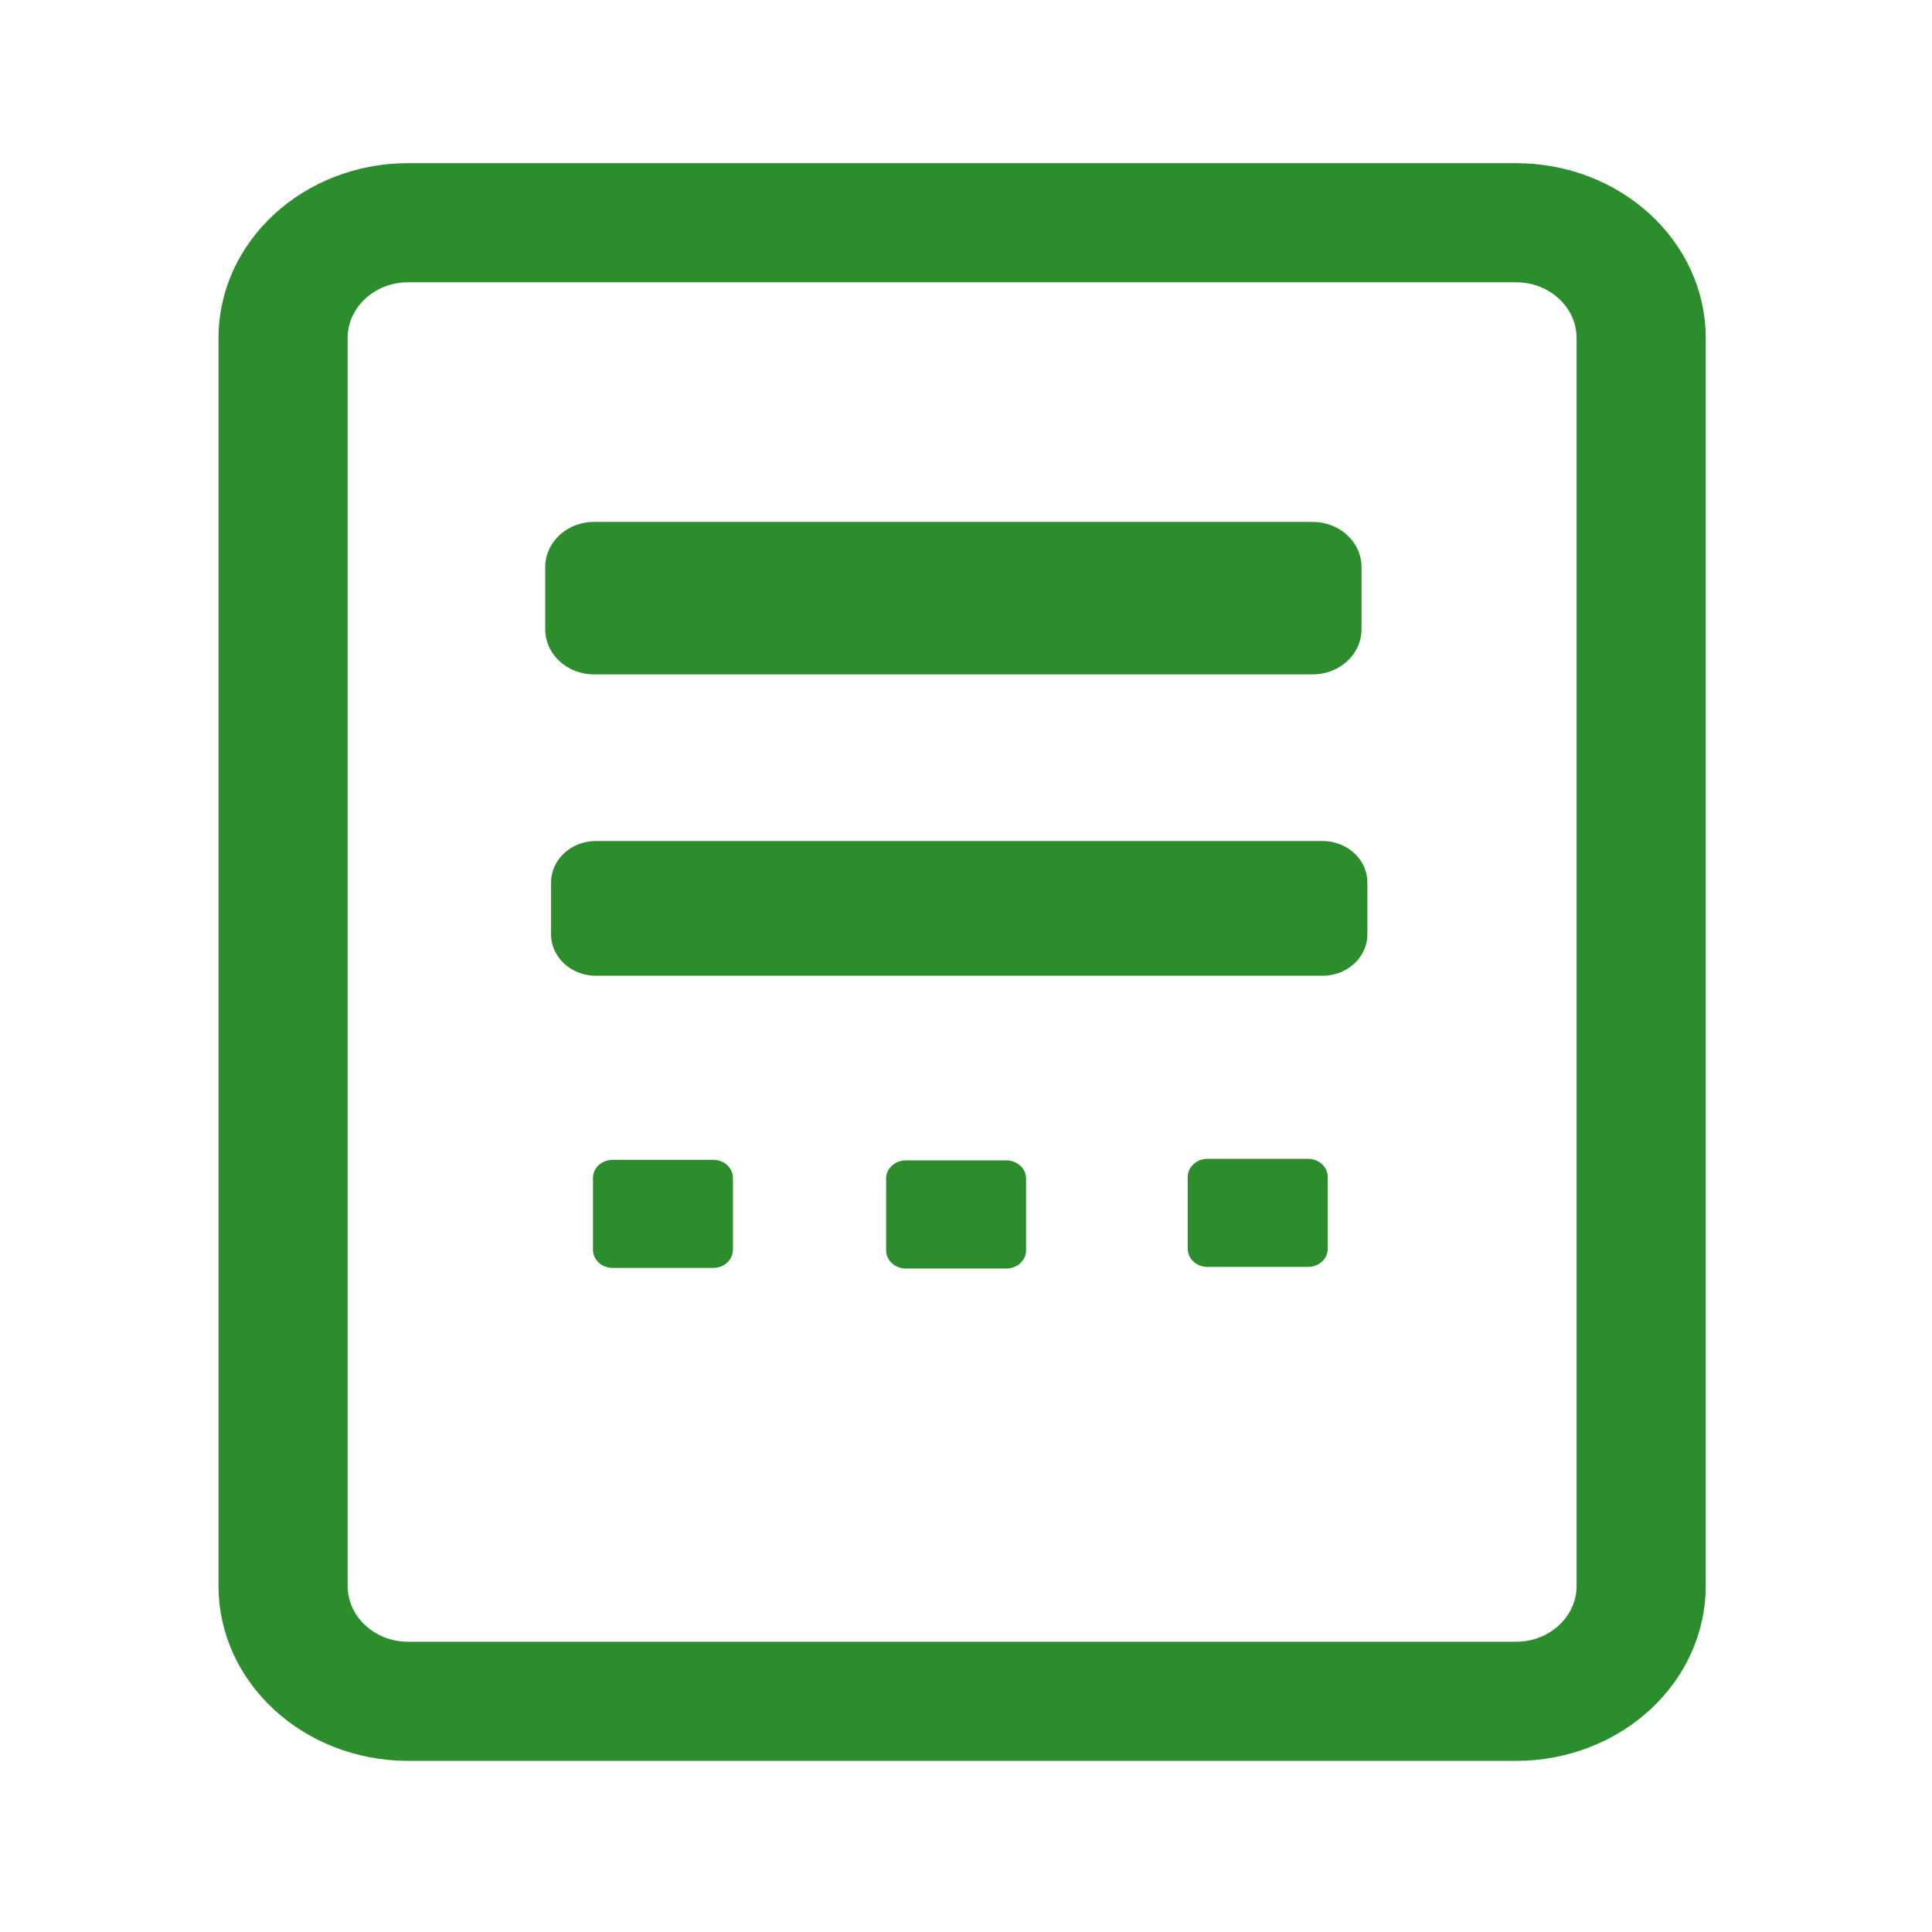
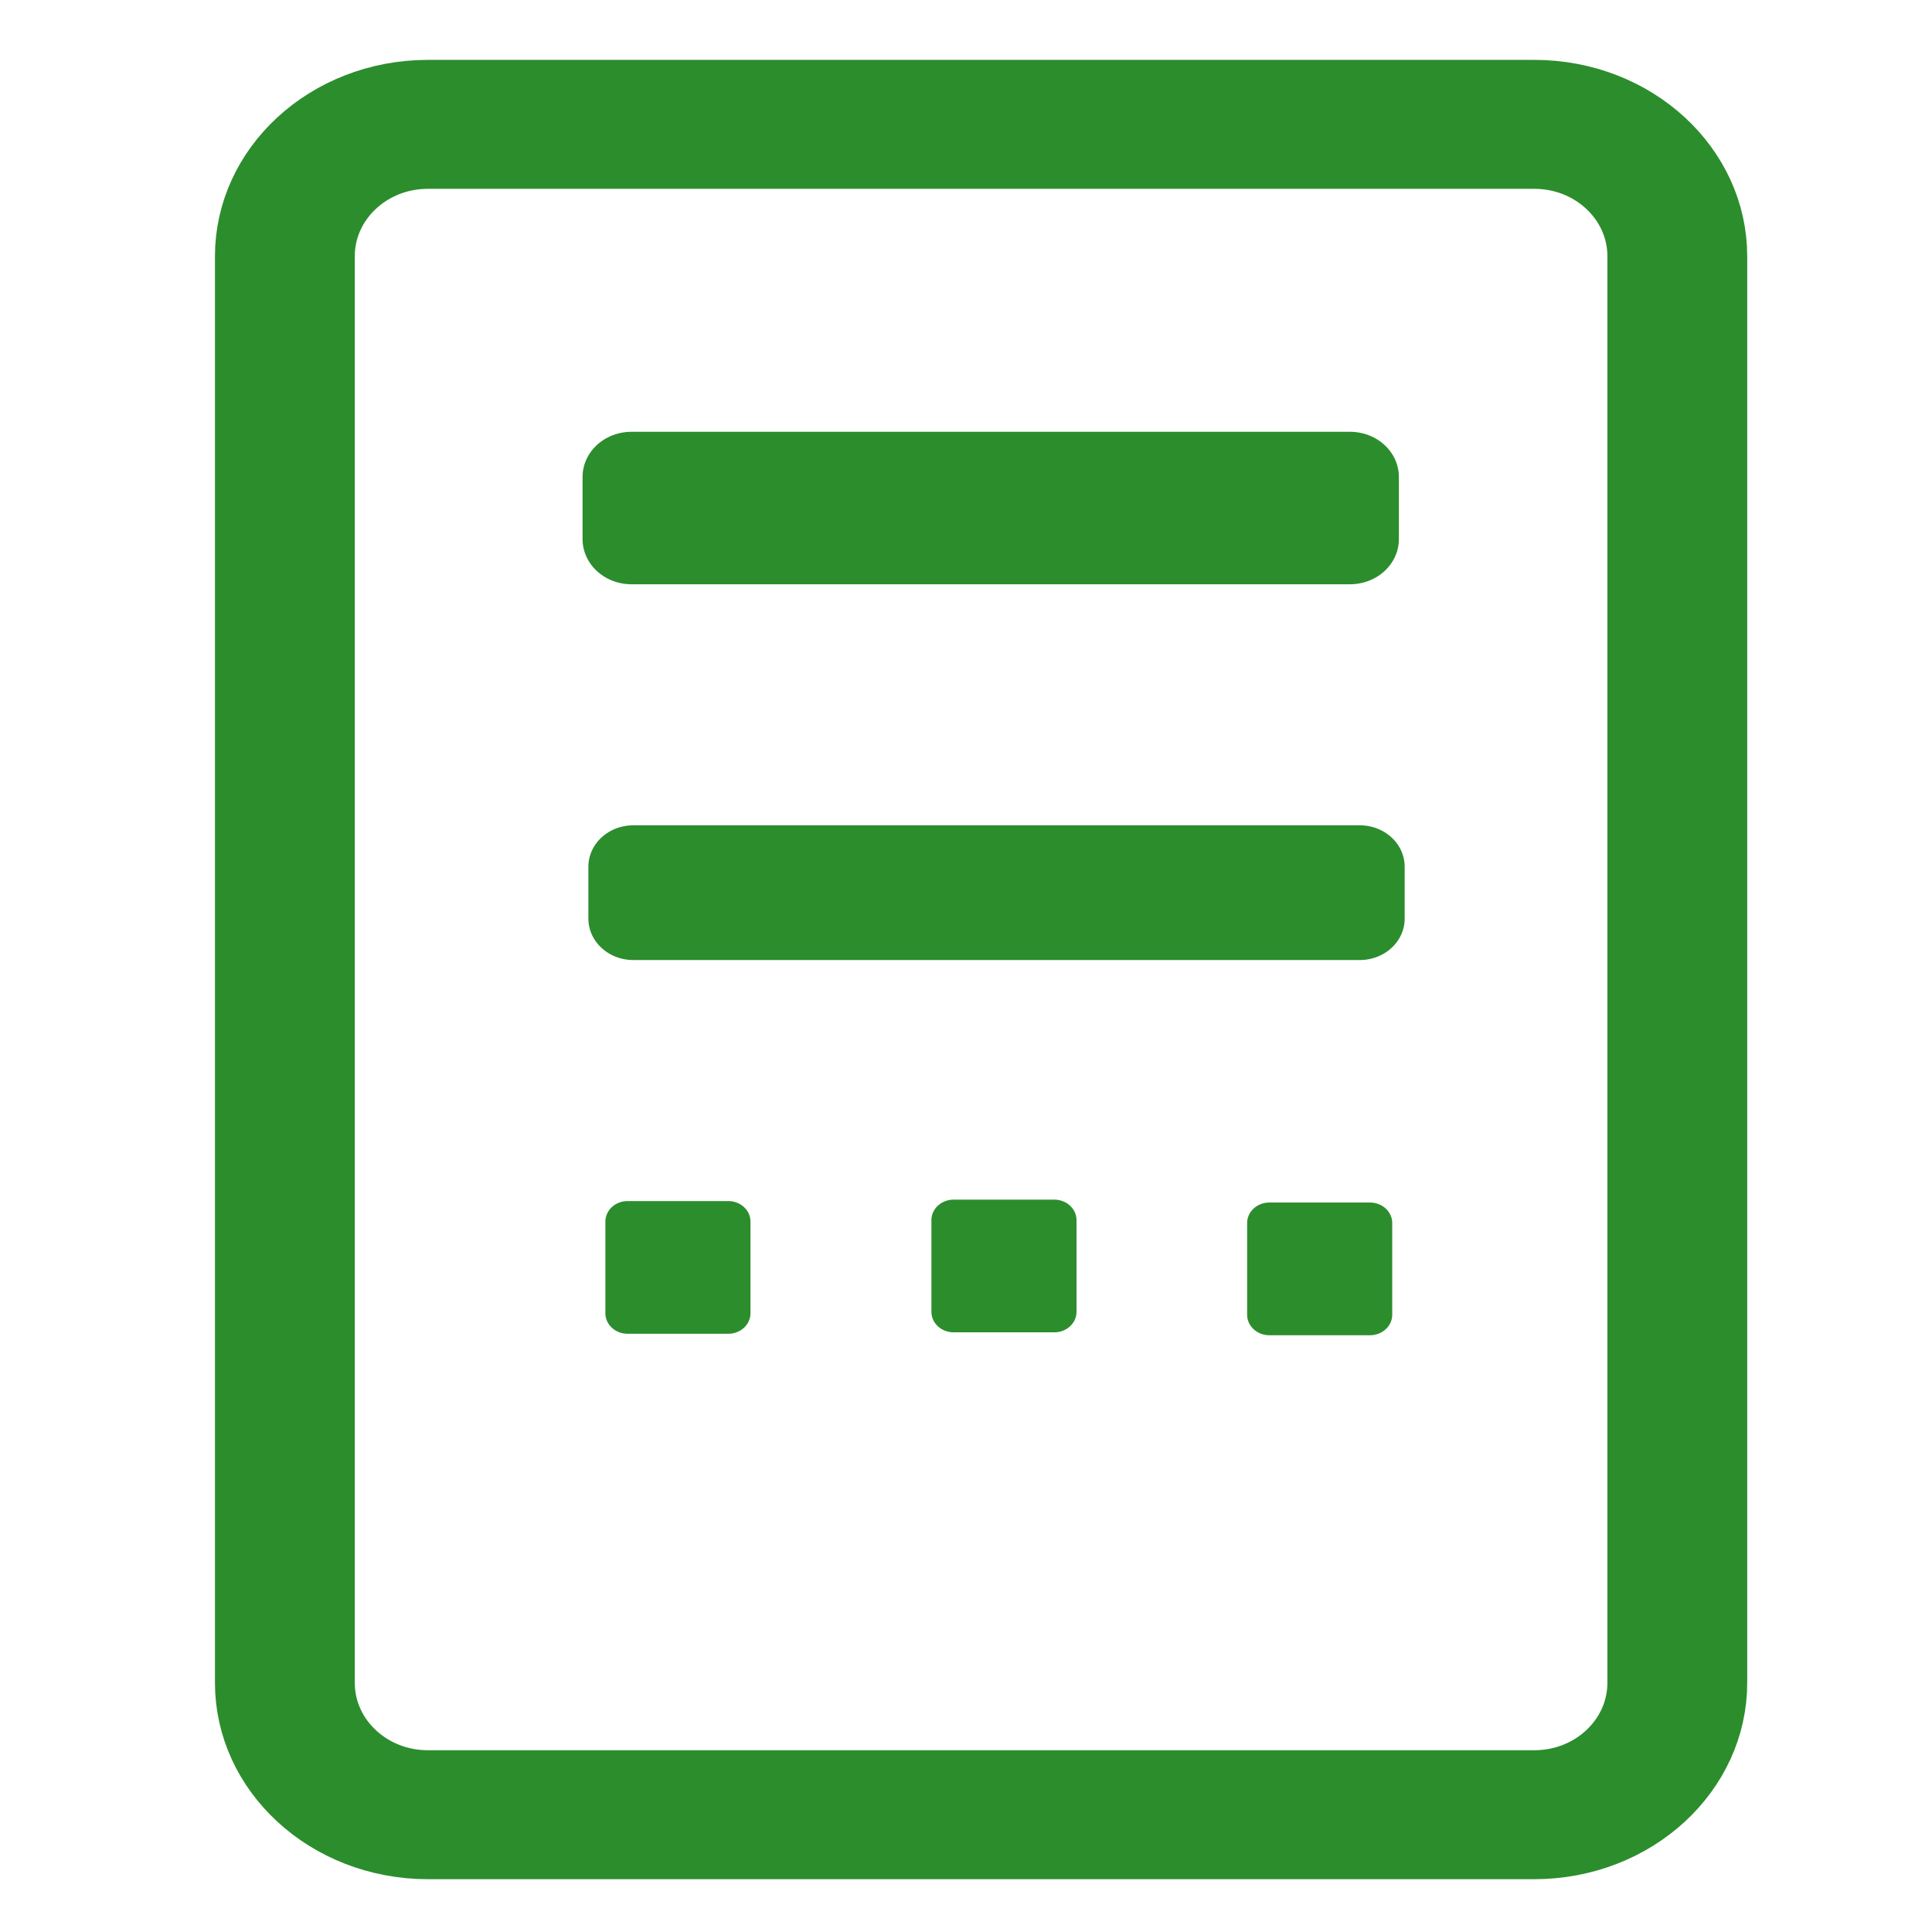
<svg xmlns="http://www.w3.org/2000/svg" width="48" height="48" viewBox="0 0 48 48" version="1.1" id="svg1">
  <defs id="defs1" />
  <g id="layer1">
    <g id="g6" transform="matrix(0.9168466,0,0,0.8456,-73.13642,-98.74621)">
-       <rect style="fill:none;fill-opacity:1;stroke:#2c8d2d;stroke-width:3.5;stroke-linecap:butt;stroke-linejoin:miter;stroke-miterlimit:500.6;stroke-dasharray:none;stroke-dashoffset:13.228;stroke-opacity:1;paint-order:markers fill stroke" id="rect4" width="36.802" height="43.443" x="87.44" y="123.32" ry="3.391" />
-       <rect style="fill:none;fill-opacity:1;stroke:#2c8d2d;stroke-width:2.65;stroke-linecap:butt;stroke-linejoin:round;stroke-miterlimit:500.6;stroke-dasharray:none;stroke-dashoffset:13.228;stroke-opacity:1;paint-order:markers fill stroke" id="rect5" width="19.47" height="1.83" x="95.869" y="133.436" />
-       <rect style="fill:none;fill-opacity:1;stroke:#2c8d2d;stroke-width:2.433;stroke-linecap:butt;stroke-linejoin:round;stroke-miterlimit:500.6;stroke-dasharray:none;stroke-dashoffset:13.228;stroke-opacity:1;paint-order:markers fill stroke" id="rect5-7" width="19.687" height="1.526" x="95.919" y="142.703" />
-       <rect style="fill:#2c8d2d;fill-opacity:1;stroke:#2c8d2d;stroke-width:1.065;stroke-linecap:butt;stroke-linejoin:round;stroke-miterlimit:500.6;stroke-dasharray:none;stroke-dashoffset:13.228;stroke-opacity:1;paint-order:markers fill stroke" id="rect5-1" width="2.728" height="2.111" x="96.37" y="151.386" />
-       <rect style="fill:#2c8d2d;fill-opacity:1;stroke:#2c8d2d;stroke-width:1.065;stroke-linecap:butt;stroke-linejoin:round;stroke-miterlimit:500.6;stroke-dasharray:none;stroke-dashoffset:13.228;stroke-opacity:1;paint-order:markers fill stroke" id="rect5-1-5" width="2.728" height="2.111" x="104.314" y="151.403" />
-       <rect style="fill:#2c8d2d;fill-opacity:1;stroke:#2c8d2d;stroke-width:1.065;stroke-linecap:butt;stroke-linejoin:round;stroke-miterlimit:500.6;stroke-dasharray:none;stroke-dashoffset:13.228;stroke-opacity:1;paint-order:markers fill stroke" id="rect5-1-6" width="2.728" height="2.111" x="112.488" y="151.357" />
+       <rect style="fill:none;fill-opacity:1;stroke:#2c8d2d;stroke-width:3.789;stroke-linecap:butt;stroke-linejoin:miter;stroke-miterlimit:500.6;stroke-dasharray:none;stroke-dashoffset:13.228;stroke-opacity:1;paint-order:markers fill stroke" id="rect4" width="37.732" height="49.665" x="87.489" y="120.43" ry="3.876" />
+       <rect style="fill:none;fill-opacity:1;stroke:#2c8d2d;stroke-width:2.65;stroke-linecap:butt;stroke-linejoin:round;stroke-miterlimit:500.6;stroke-dasharray:none;stroke-dashoffset:13.228;stroke-opacity:1;paint-order:markers fill stroke" id="rect5" width="19.47" height="1.83" x="96.881" y="130.788" />
+       <rect style="fill:none;fill-opacity:1;stroke:#2c8d2d;stroke-width:2.433;stroke-linecap:butt;stroke-linejoin:round;stroke-miterlimit:500.6;stroke-dasharray:none;stroke-dashoffset:13.228;stroke-opacity:1;paint-order:markers fill stroke" id="rect5-7" width="19.687" height="1.526" x="96.93" y="142.241" />
+       <rect style="fill:#2c8d2d;fill-opacity:1;stroke:#2c8d2d;stroke-width:1.204;stroke-linecap:butt;stroke-linejoin:round;stroke-miterlimit:500.6;stroke-dasharray:none;stroke-dashoffset:13.228;stroke-opacity:1;paint-order:markers fill stroke" id="rect5-1" width="2.728" height="2.695" x="96.776" y="152.667" />
+       <rect style="fill:#2c8d2d;fill-opacity:1;stroke:#2c8d2d;stroke-width:1.204;stroke-linecap:butt;stroke-linejoin:round;stroke-miterlimit:500.6;stroke-dasharray:none;stroke-dashoffset:13.228;stroke-opacity:1;paint-order:markers fill stroke" id="rect5-1-8" width="2.728" height="2.695" x="105.611" y="152.625" />
+       <rect style="fill:#2c8d2d;fill-opacity:1;stroke:#2c8d2d;stroke-width:1.204;stroke-linecap:butt;stroke-linejoin:round;stroke-miterlimit:500.6;stroke-dasharray:none;stroke-dashoffset:13.228;stroke-opacity:1;paint-order:markers fill stroke" id="rect5-1-5" width="2.728" height="2.695" x="114.166" y="152.71" />
    </g>
  </g>
</svg>
